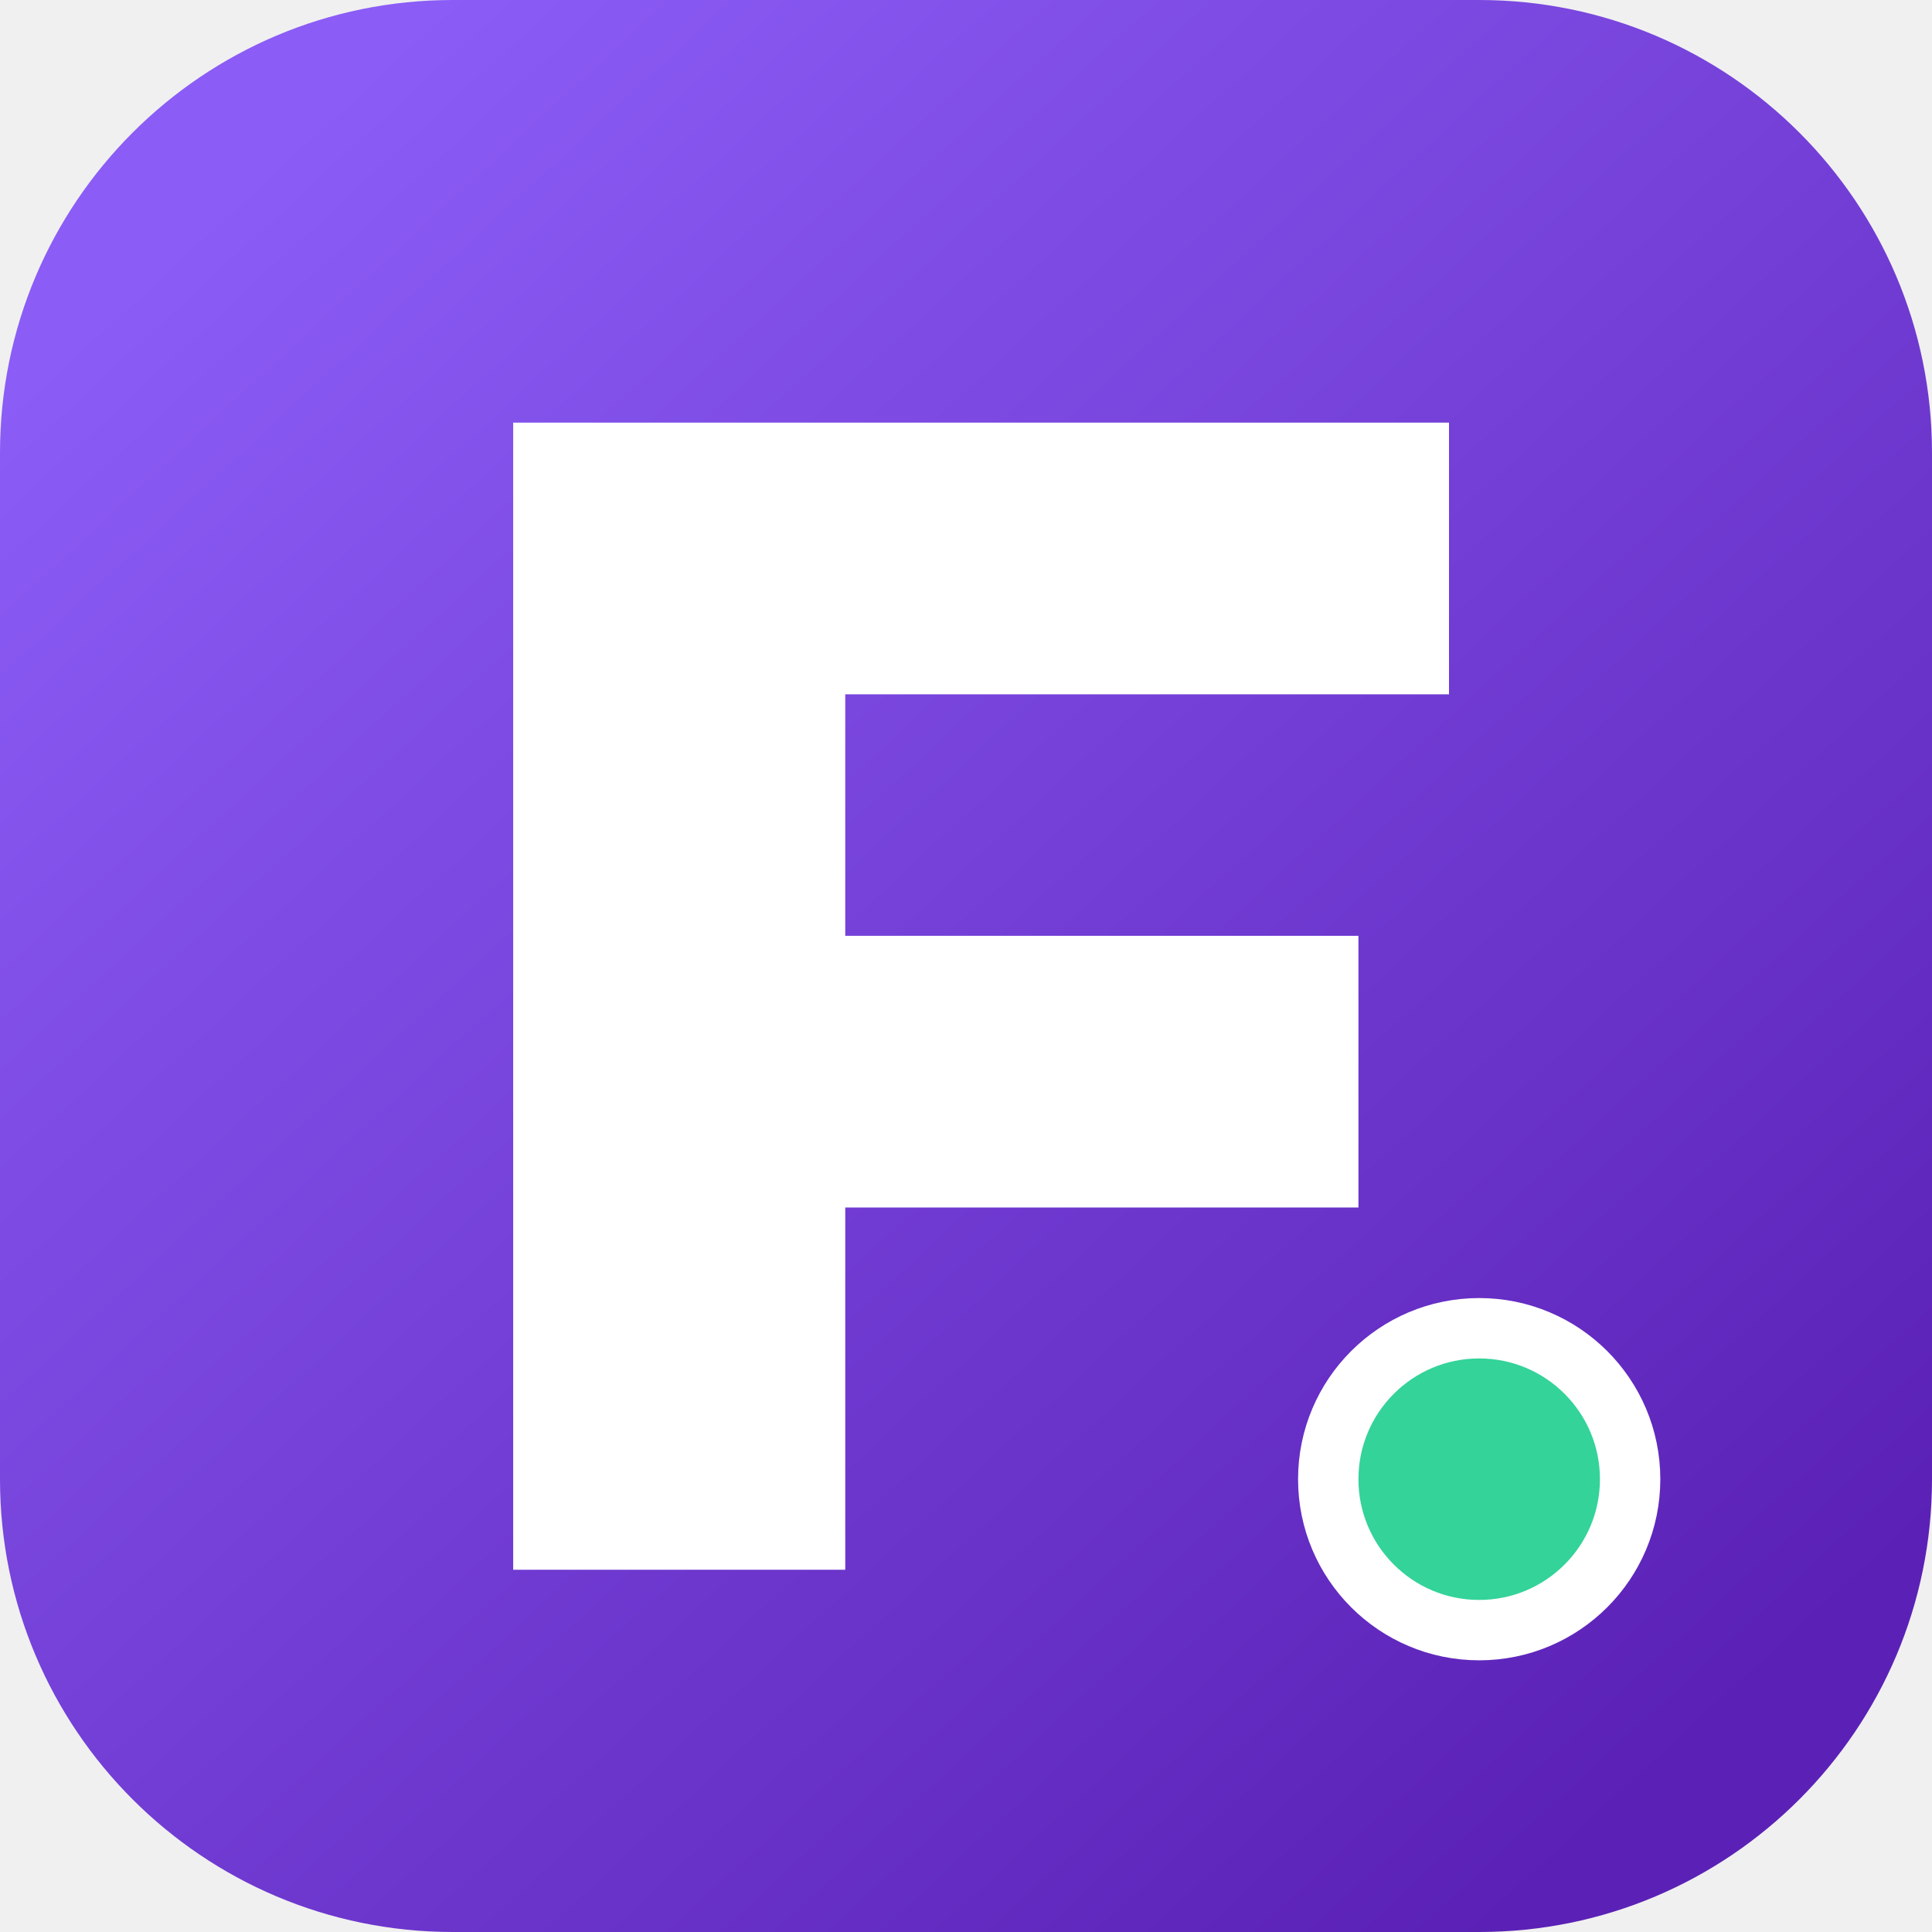
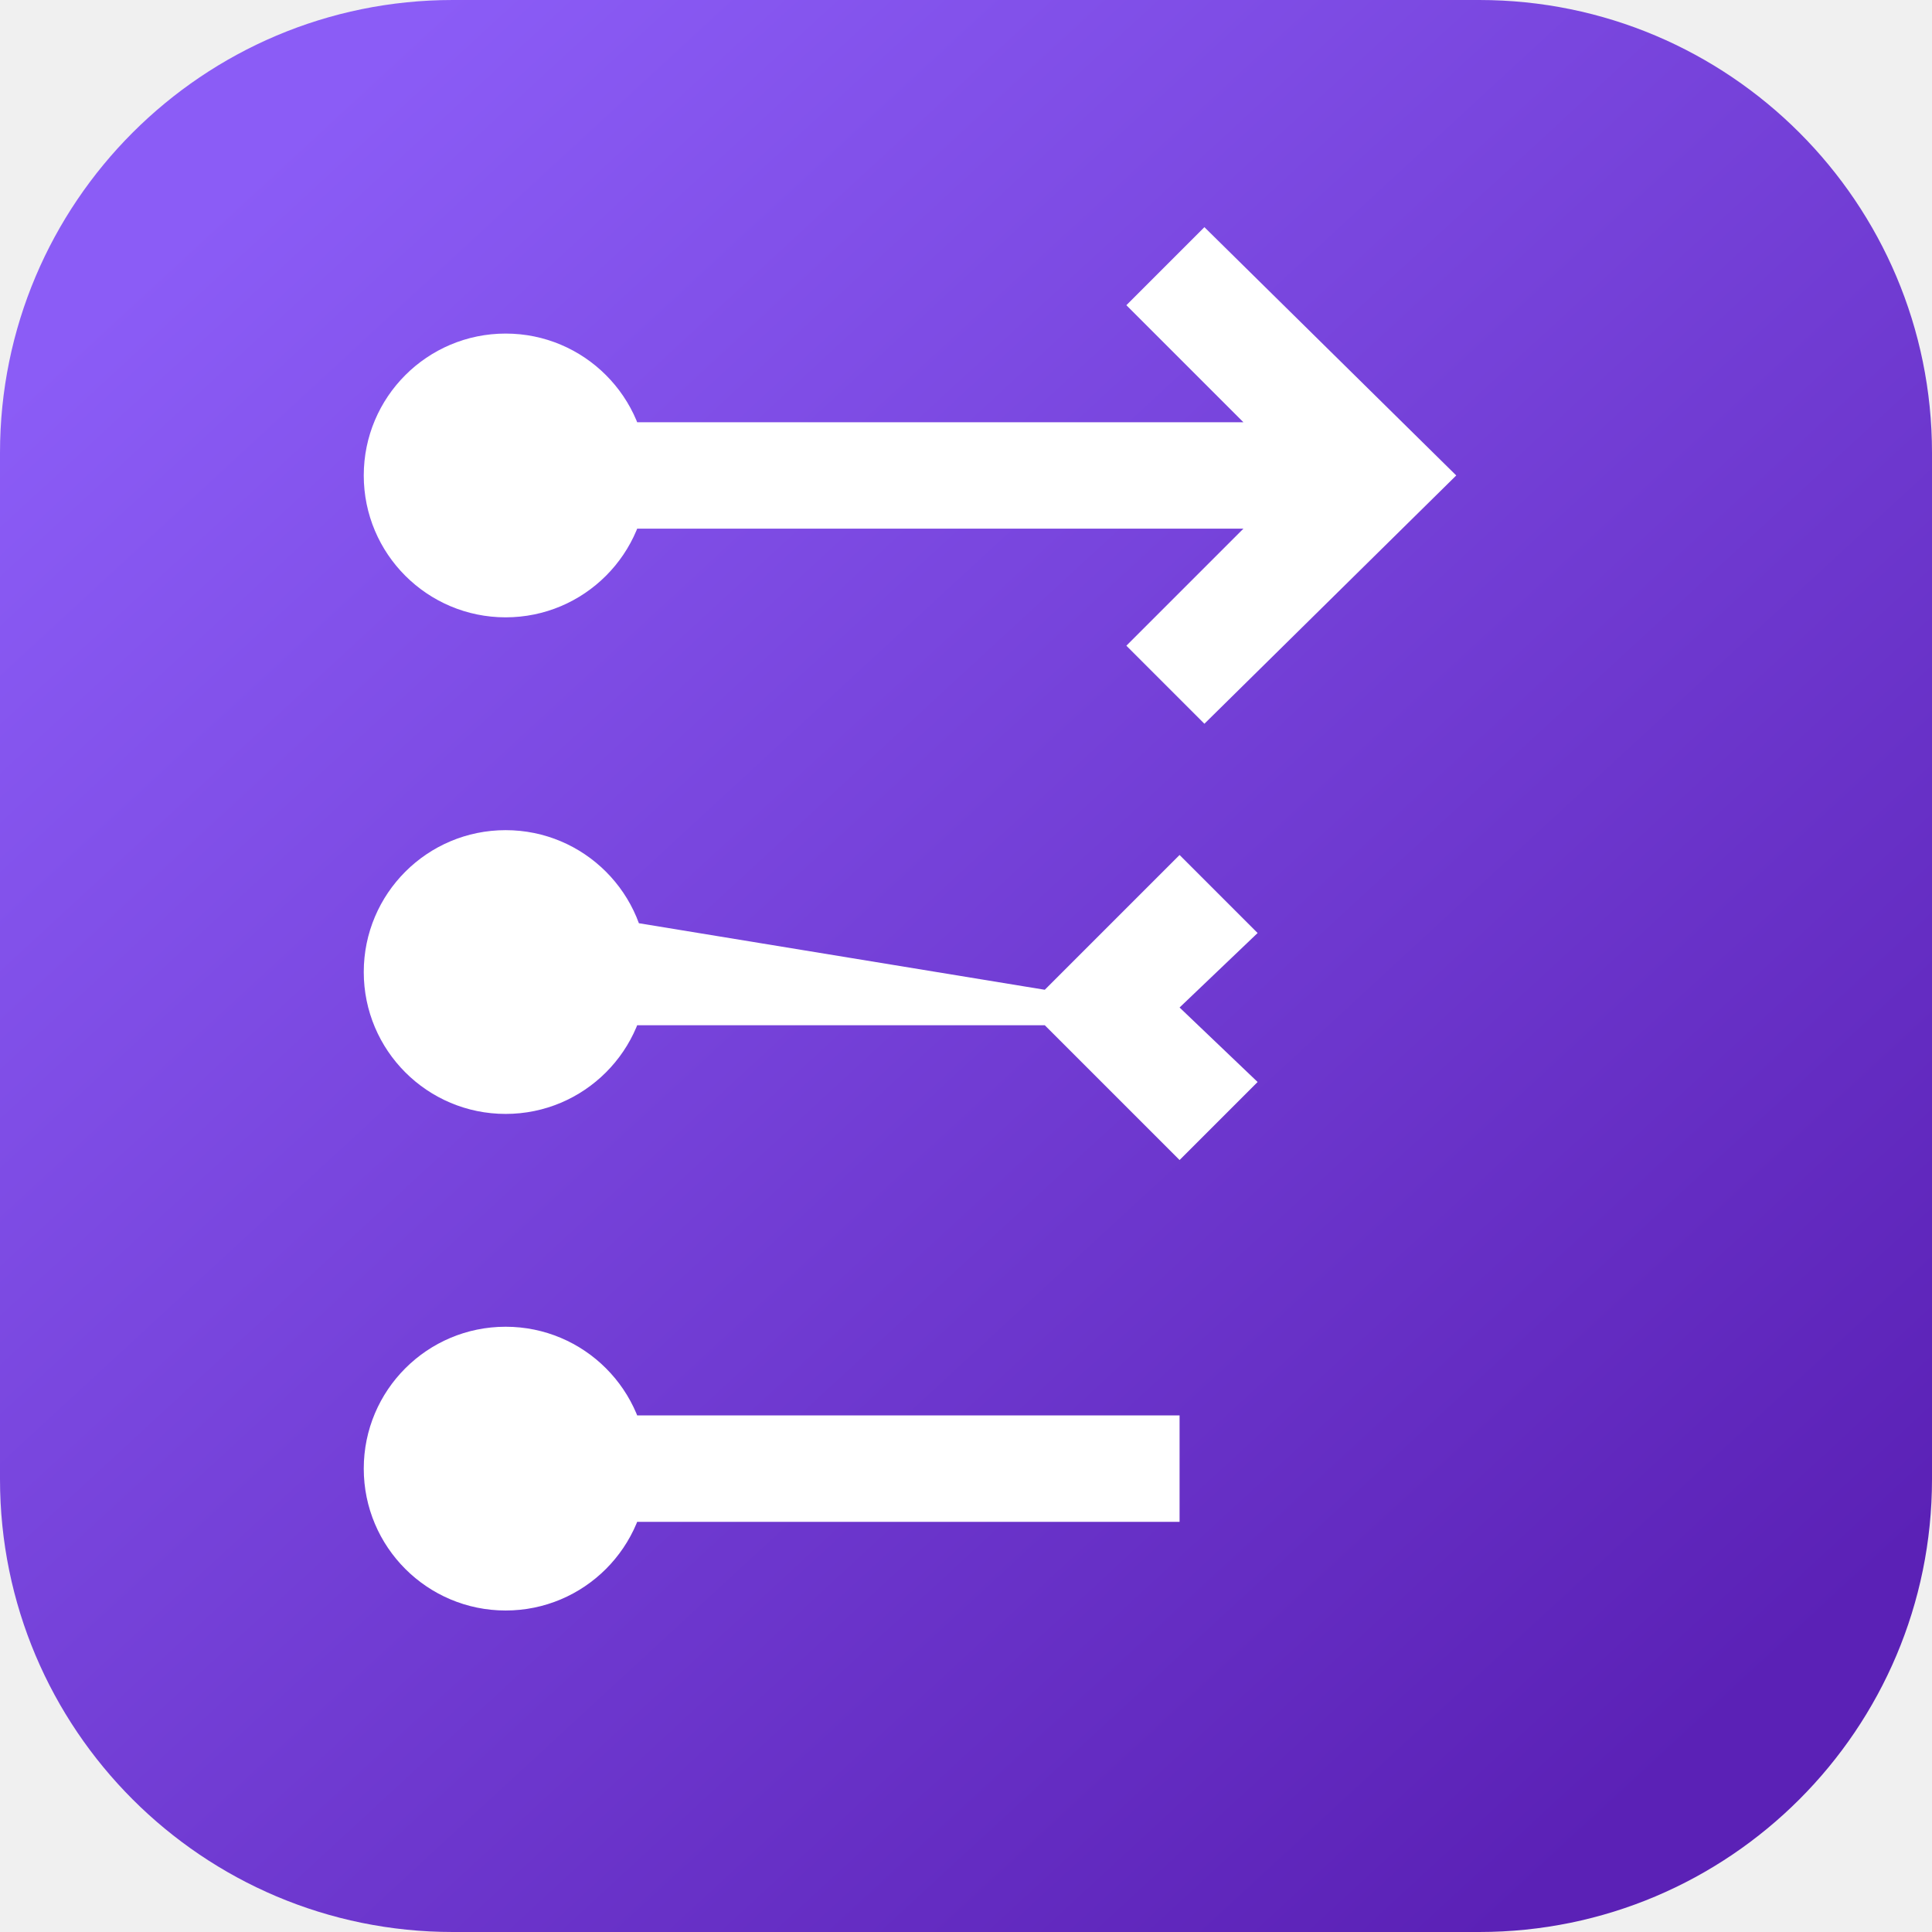
<svg xmlns="http://www.w3.org/2000/svg" viewBox="0 0 64 64">
  <defs>
    <linearGradient id="foreman-purple" x1="8" y1="6" x2="56" y2="58" gradientUnits="userSpaceOnUse">
      <stop stop-color="#8b5cf6" />
      <stop offset="1" stop-color="#5b21b6" />
    </linearGradient>
  </defs>
  <rect width="64" height="64" rx="15" fill="url(#foreman-purple)" />
-   <path d="M17 14h31v9H28v8h17v9H28v12H17V14Z" fill="#fff" />
-   <circle cx="49" cy="49" r="5" fill="#34d399" stroke="#fff" stroke-width="2" />
+   <g transform="translate(5 4) scale(2.35)">
+     <path d="M5 3a2 2 0 1 0 0 4 2 2 0 0 0 0-4m0 7a2 2 0 1 0 0 4 2 2 0 0 0 0-4m0 7a2 2 0 1 0 0 4 2 2 0 0 0 0-4M6.5 4.25v1.5h8.9L13.75 7.4l1.1 1.1L18.4 5l-3.55-3.5-1.1 1.1 1.65 1.65zm0 7v1.5h6.1l1.9 1.9 1.1-1.1-1.1-1.05 1.1-1.05-1.1-1.1-1.9 1.9zm0 7v1.5h8v-1.5z" fill="#fff" />
+   </g>
</svg>
